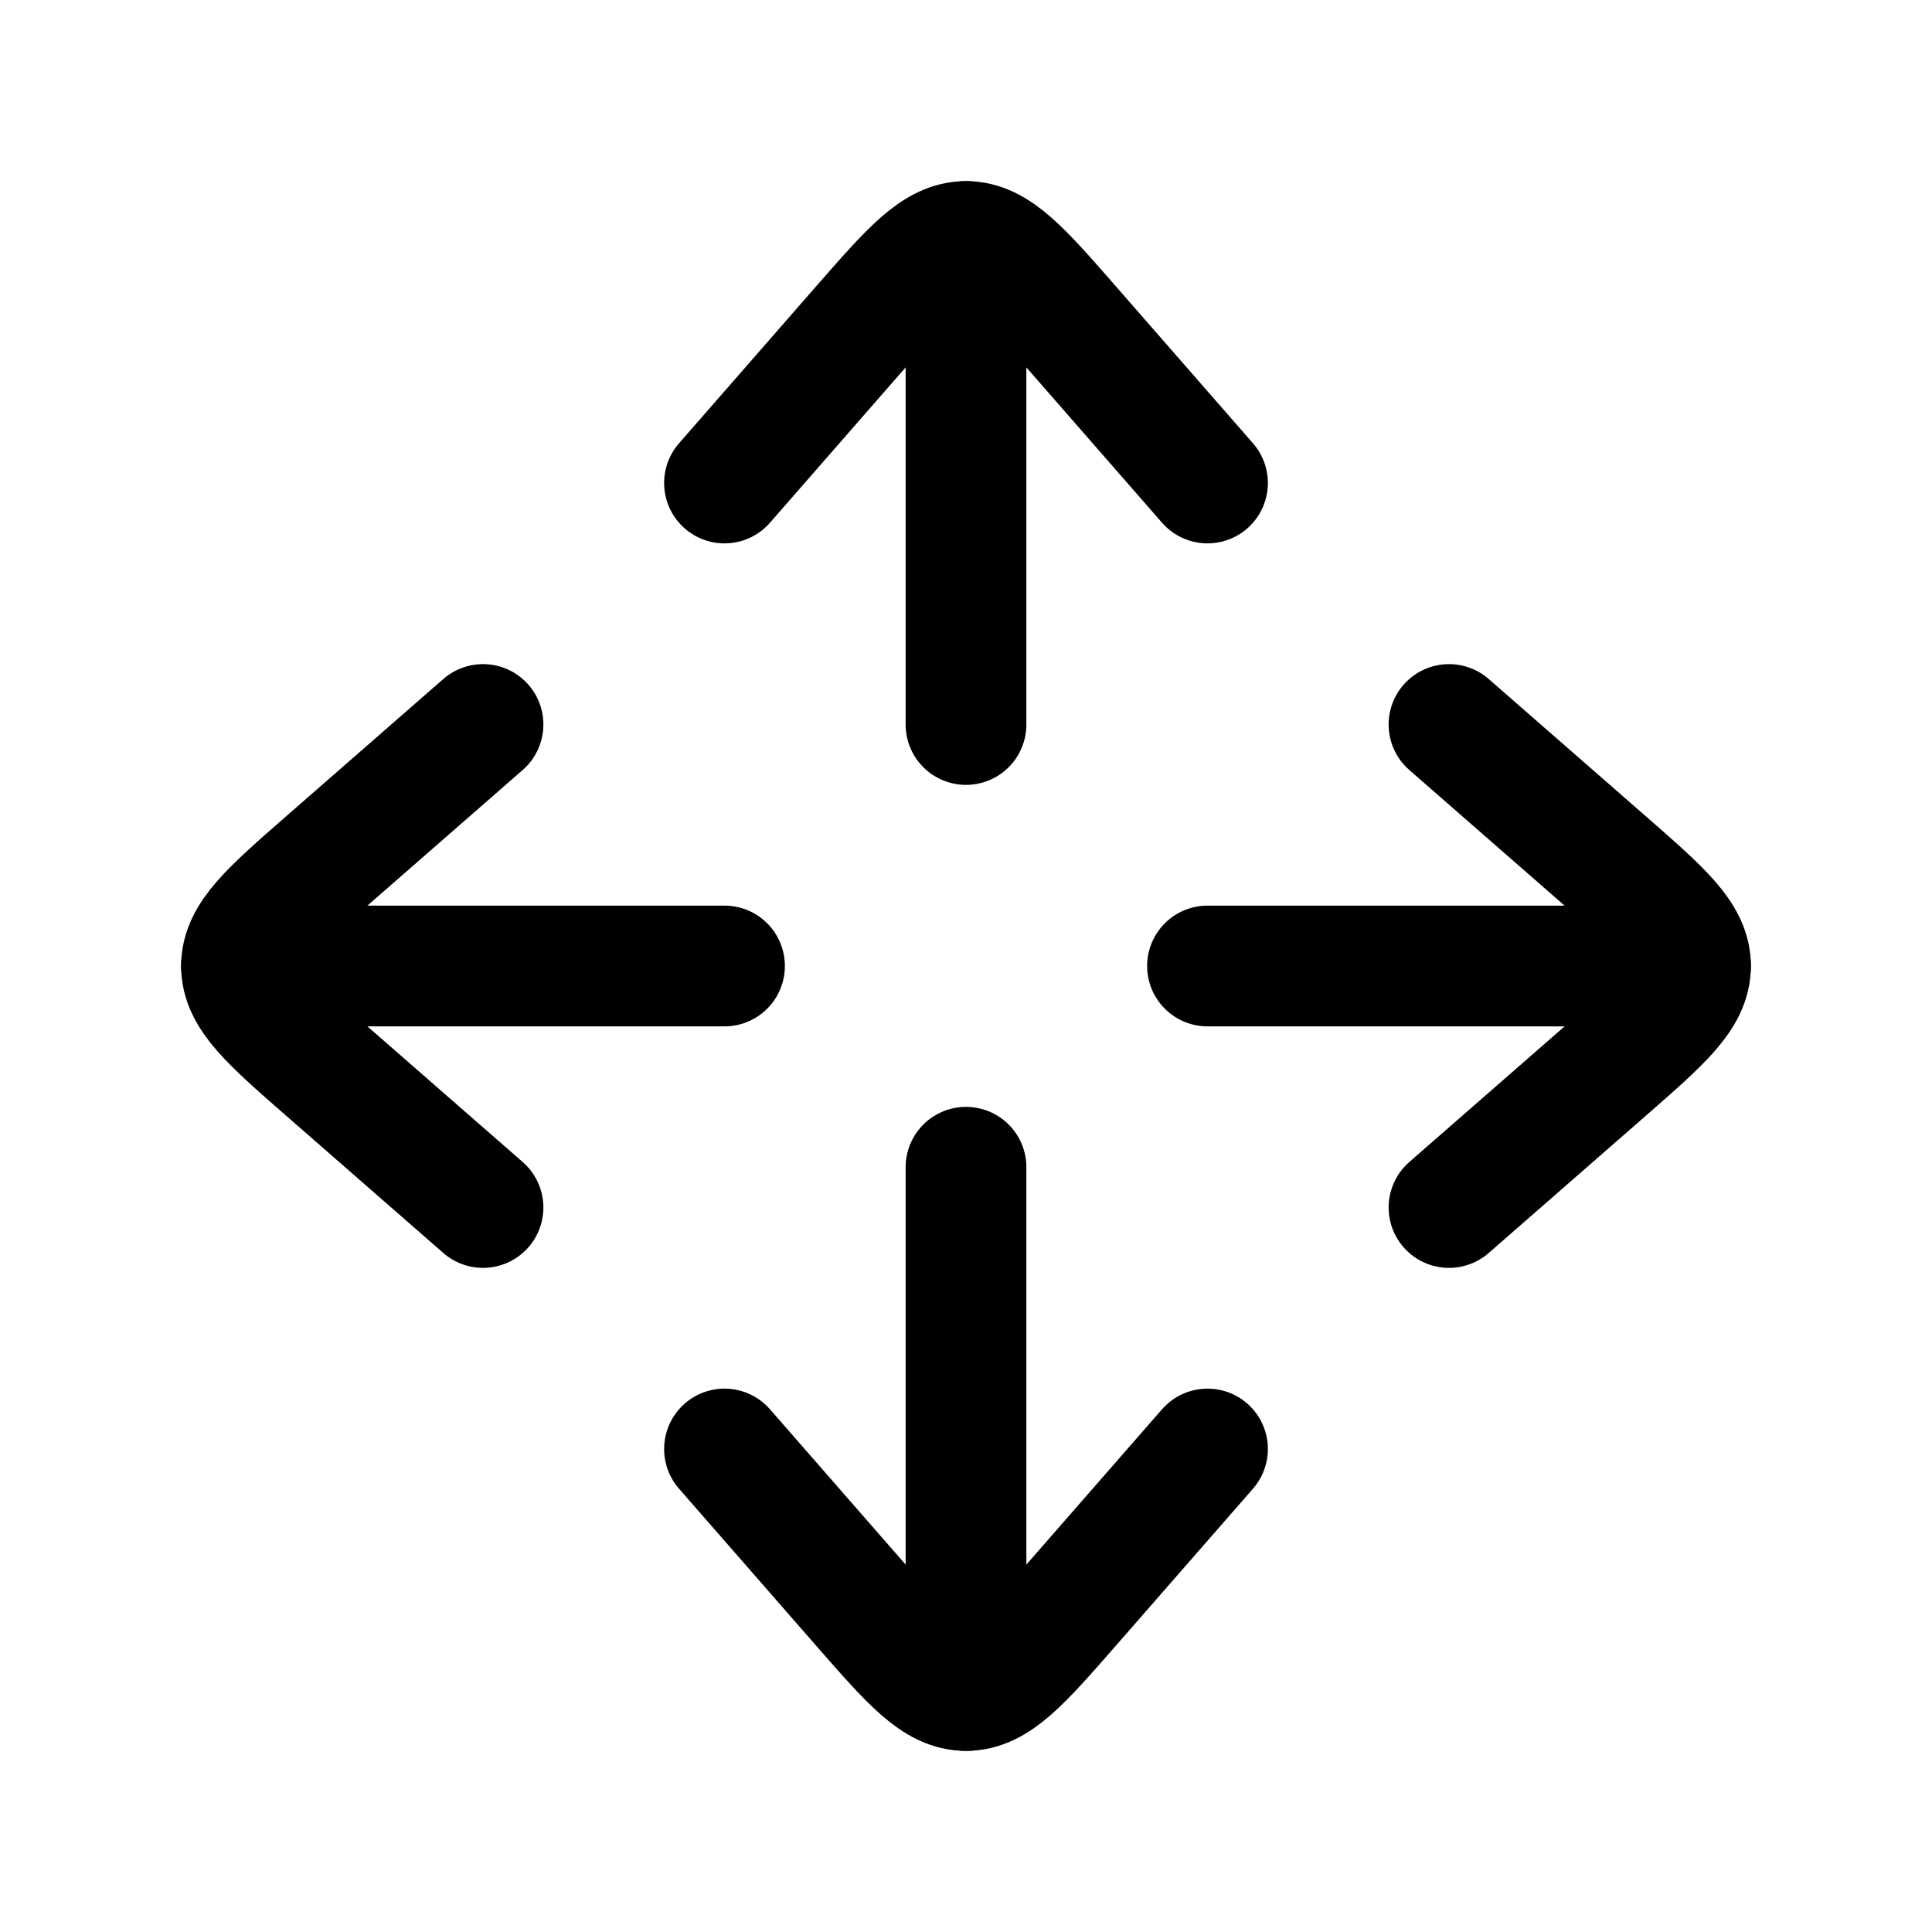
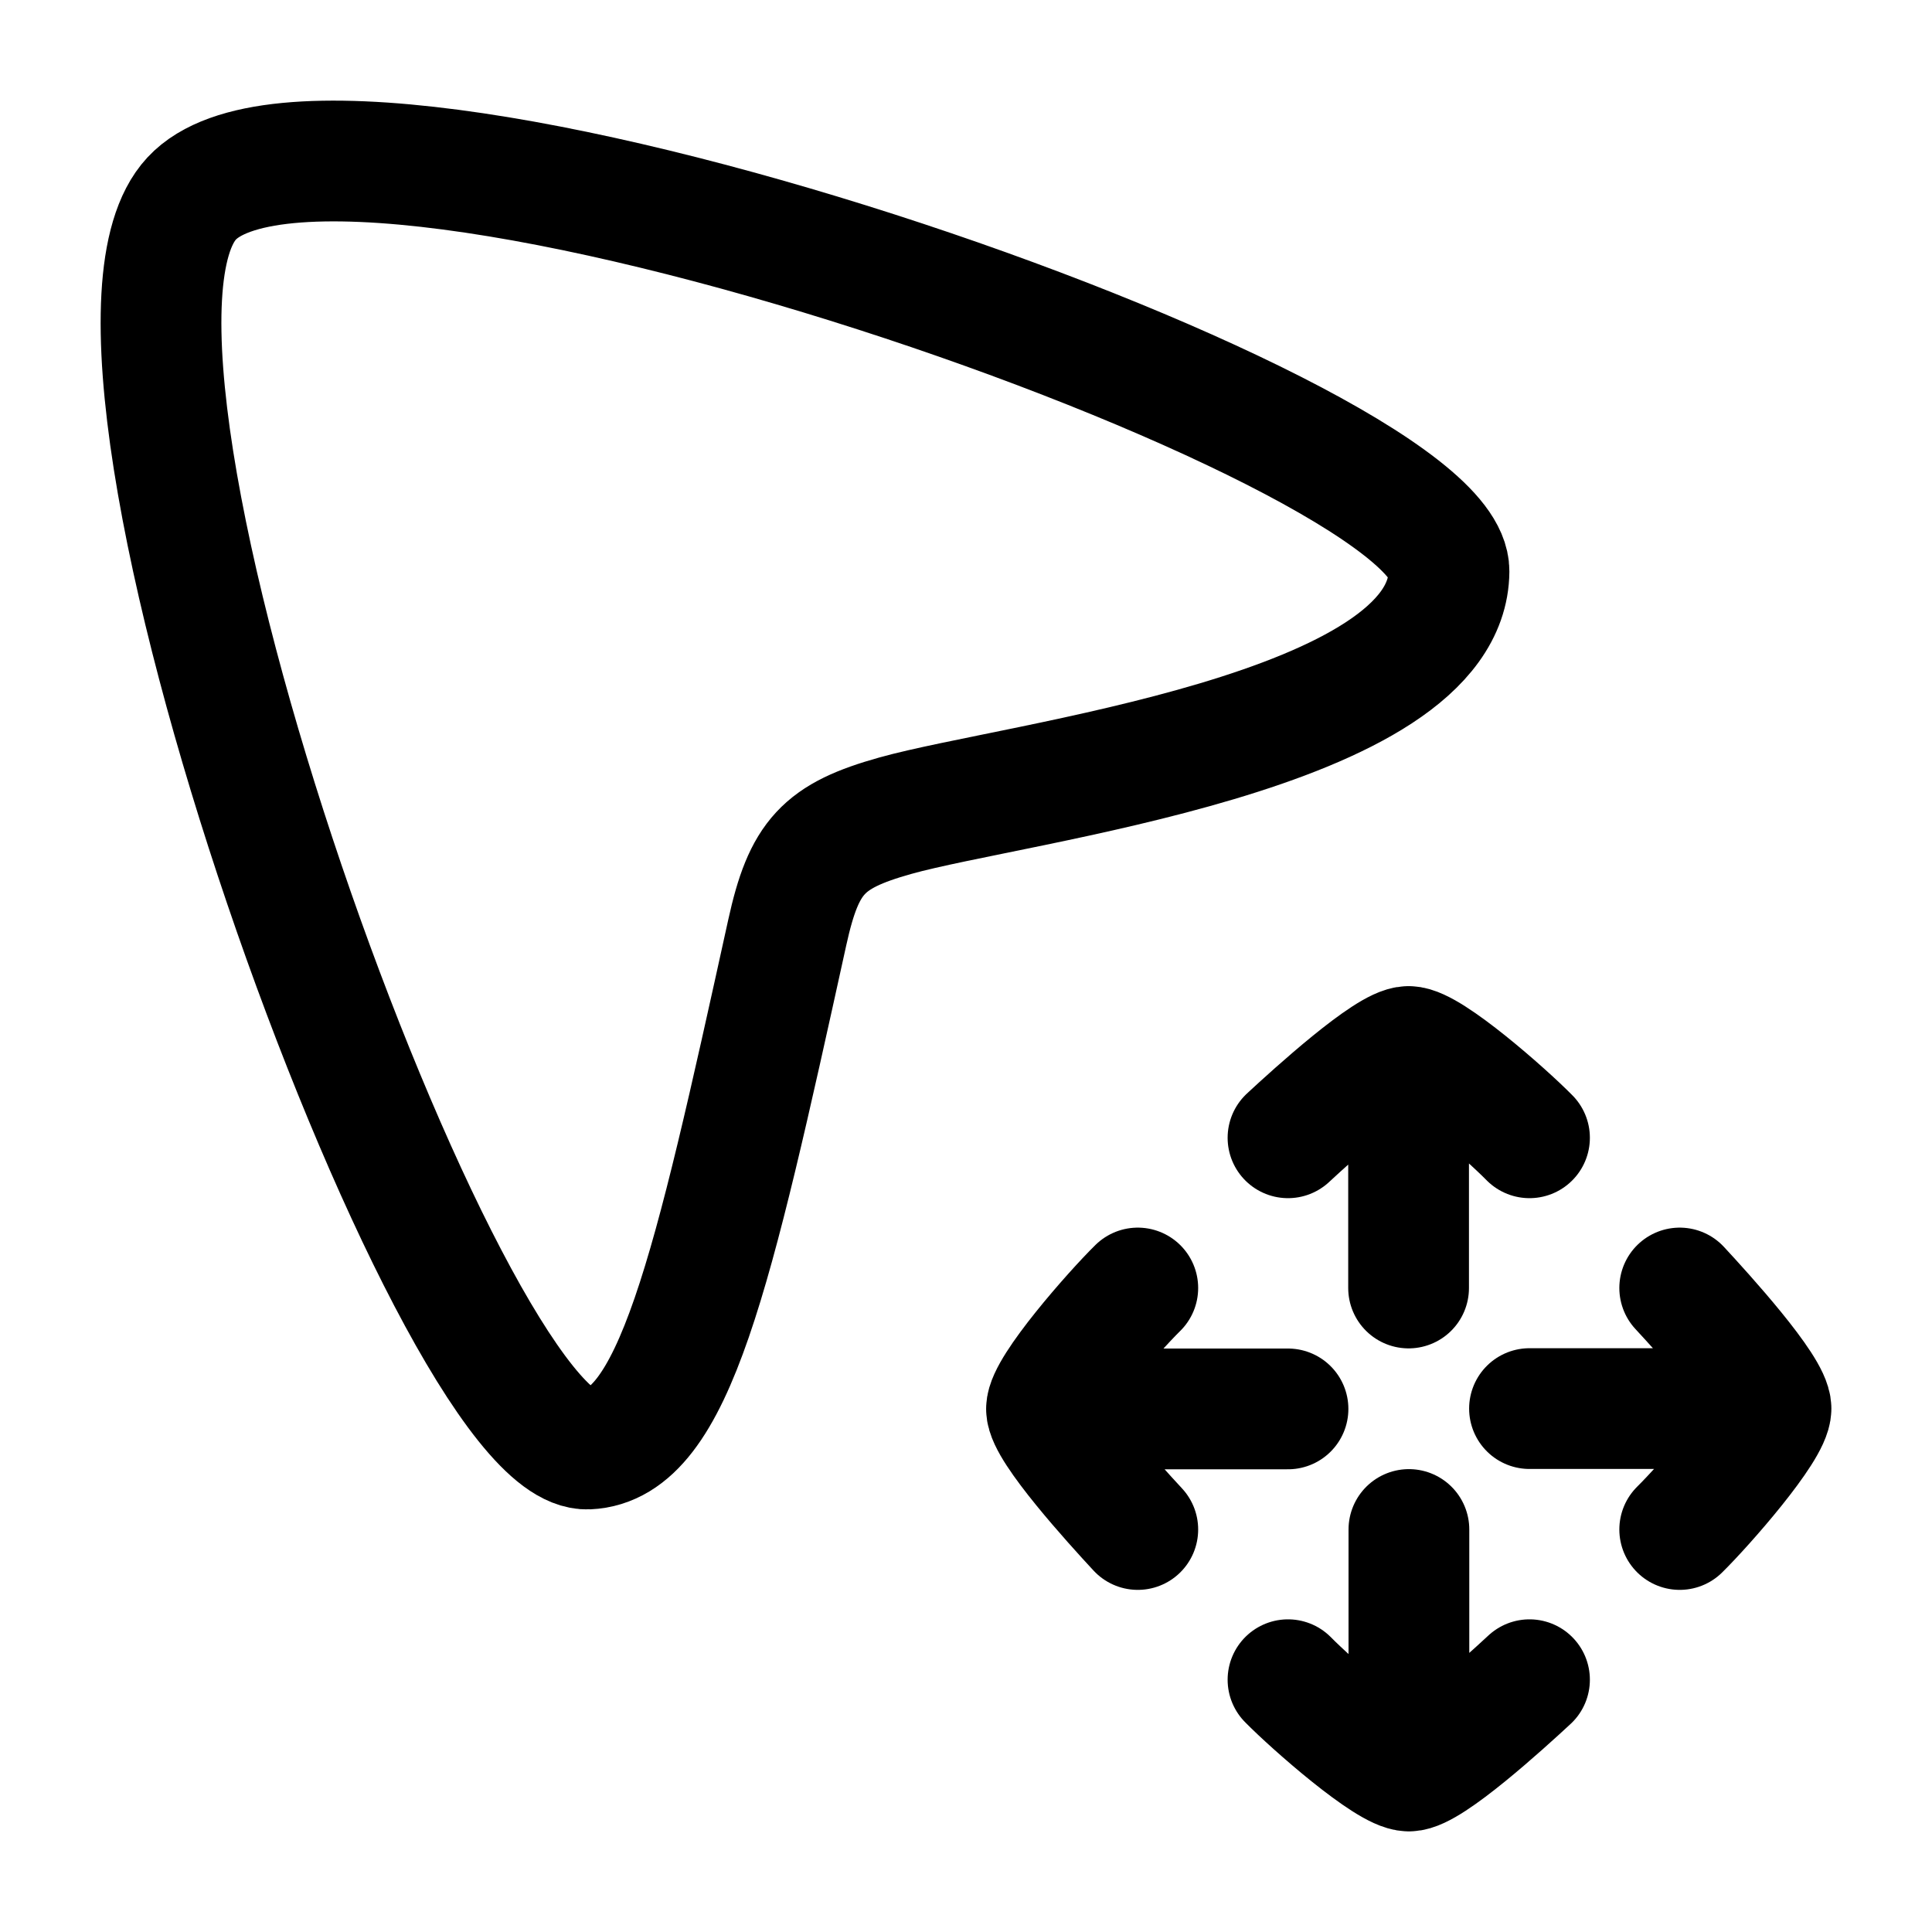
<svg xmlns="http://www.w3.org/2000/svg" viewBox="0 0 24 24" width="24" height="24" fill="none">
-   <path d="M12 3V9" stroke="currentColor" stroke-width="1.5" stroke-linecap="round" stroke-linejoin="round" />
-   <path d="M3 12H9" stroke="currentColor" stroke-width="1.5" stroke-linecap="round" stroke-linejoin="round" />
-   <path d="M21 12H15" stroke="currentColor" stroke-width="1.5" stroke-linecap="round" stroke-linejoin="round" />
-   <path d="M12 21V14.5" stroke="currentColor" stroke-width="1.5" stroke-linecap="round" stroke-linejoin="round" />
-   <path d="M9 6L10.705 4.048C11.316 3.349 11.621 3 12 3C12.379 3 12.684 3.349 13.295 4.048L15 6" stroke="currentColor" stroke-width="1.5" stroke-linecap="round" stroke-linejoin="round" />
-   <path d="M15 18L13.295 19.952C12.684 20.651 12.379 21 12 21C11.621 21 11.316 20.651 10.705 19.952L9 18" stroke="currentColor" stroke-width="1.5" stroke-linecap="round" stroke-linejoin="round" />
-   <path d="M18 9L19.952 10.705C20.651 11.316 21 11.621 21 12C21 12.379 20.651 12.684 19.952 13.295L18 15" stroke="currentColor" stroke-width="1.5" stroke-linecap="round" stroke-linejoin="round" />
-   <path d="M6 15L4.048 13.295C3.349 12.684 3 12.379 3 12C3 11.621 3.349 11.316 4.048 10.705L6 9" stroke="currentColor" stroke-width="1.5" stroke-linecap="round" stroke-linejoin="round" />
+   <path d="M2.381 2.466C4.215 0.49 18.011 5.329 18 7.096C17.987 9.099 12.612 9.715 11.122 10.133C10.226 10.384 9.987 10.642 9.78 11.582C8.844 15.836 8.375 17.952 7.304 18C5.598 18.075 0.591 4.393 2.381 2.466Z" stroke="currentColor" stroke-width="1.5" />
+   <path d="M22 17.498L19 17.498M22 17.498C22 17.243 21.172 16.33 20.866 16M22 17.498C22 17.756 21.172 18.699 20.866 19" stroke="currentColor" stroke-width="1.5" stroke-linecap="round" stroke-linejoin="round" />
+   <path d="M13 17.502L16 17.502M13 17.502C13 17.757 13.828 18.67 14.134 19M13 17.502C13 17.244 13.828 16.301 14.134 16" stroke="currentColor" stroke-width="1.5" stroke-linecap="round" stroke-linejoin="round" />
+   <path d="M17.498 13L17.498 16M17.498 13C17.243 13 16.33 13.828 16 14.134M17.498 13C17.756 13 18.699 13.828 19 14.134" stroke="currentColor" stroke-width="1.5" stroke-linecap="round" stroke-linejoin="round" />
+   <path d="M17.502 22V19M17.502 22C17.757 22 18.67 21.172 19 20.866M17.502 22C17.244 22 16.301 21.172 16 20.866" stroke="currentColor" stroke-width="1.5" stroke-linecap="round" stroke-linejoin="round" />
</svg>
